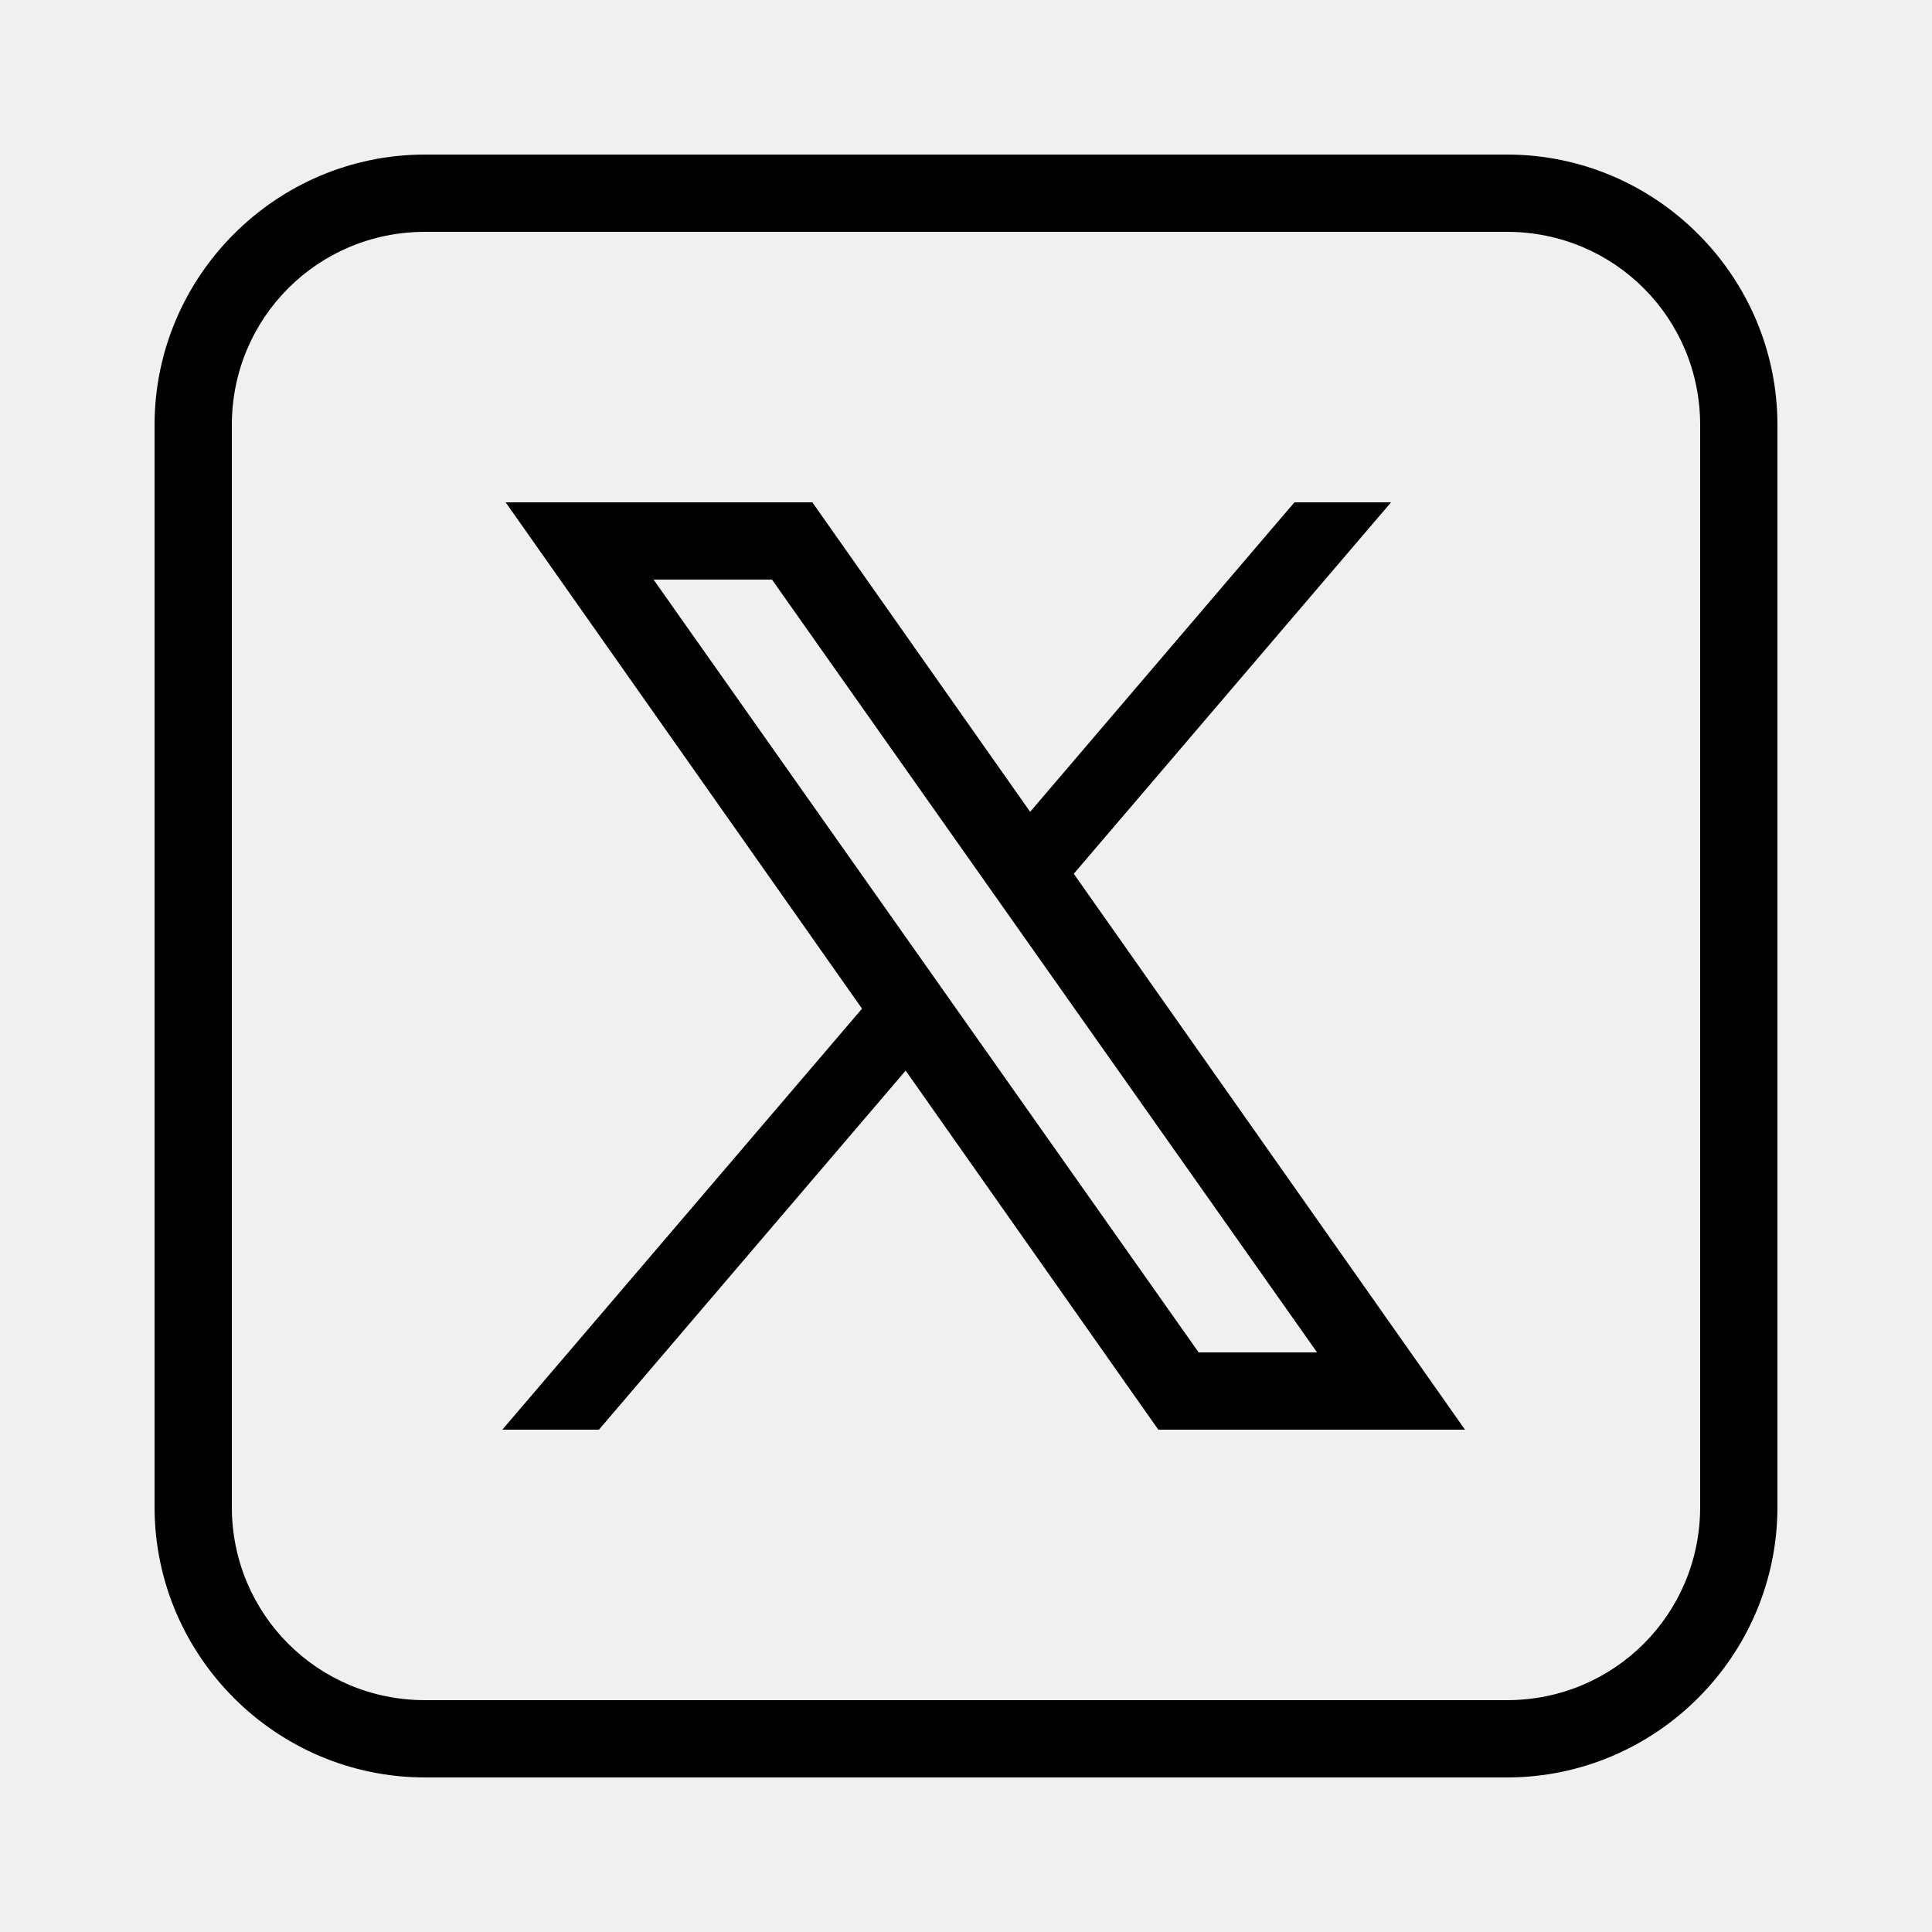
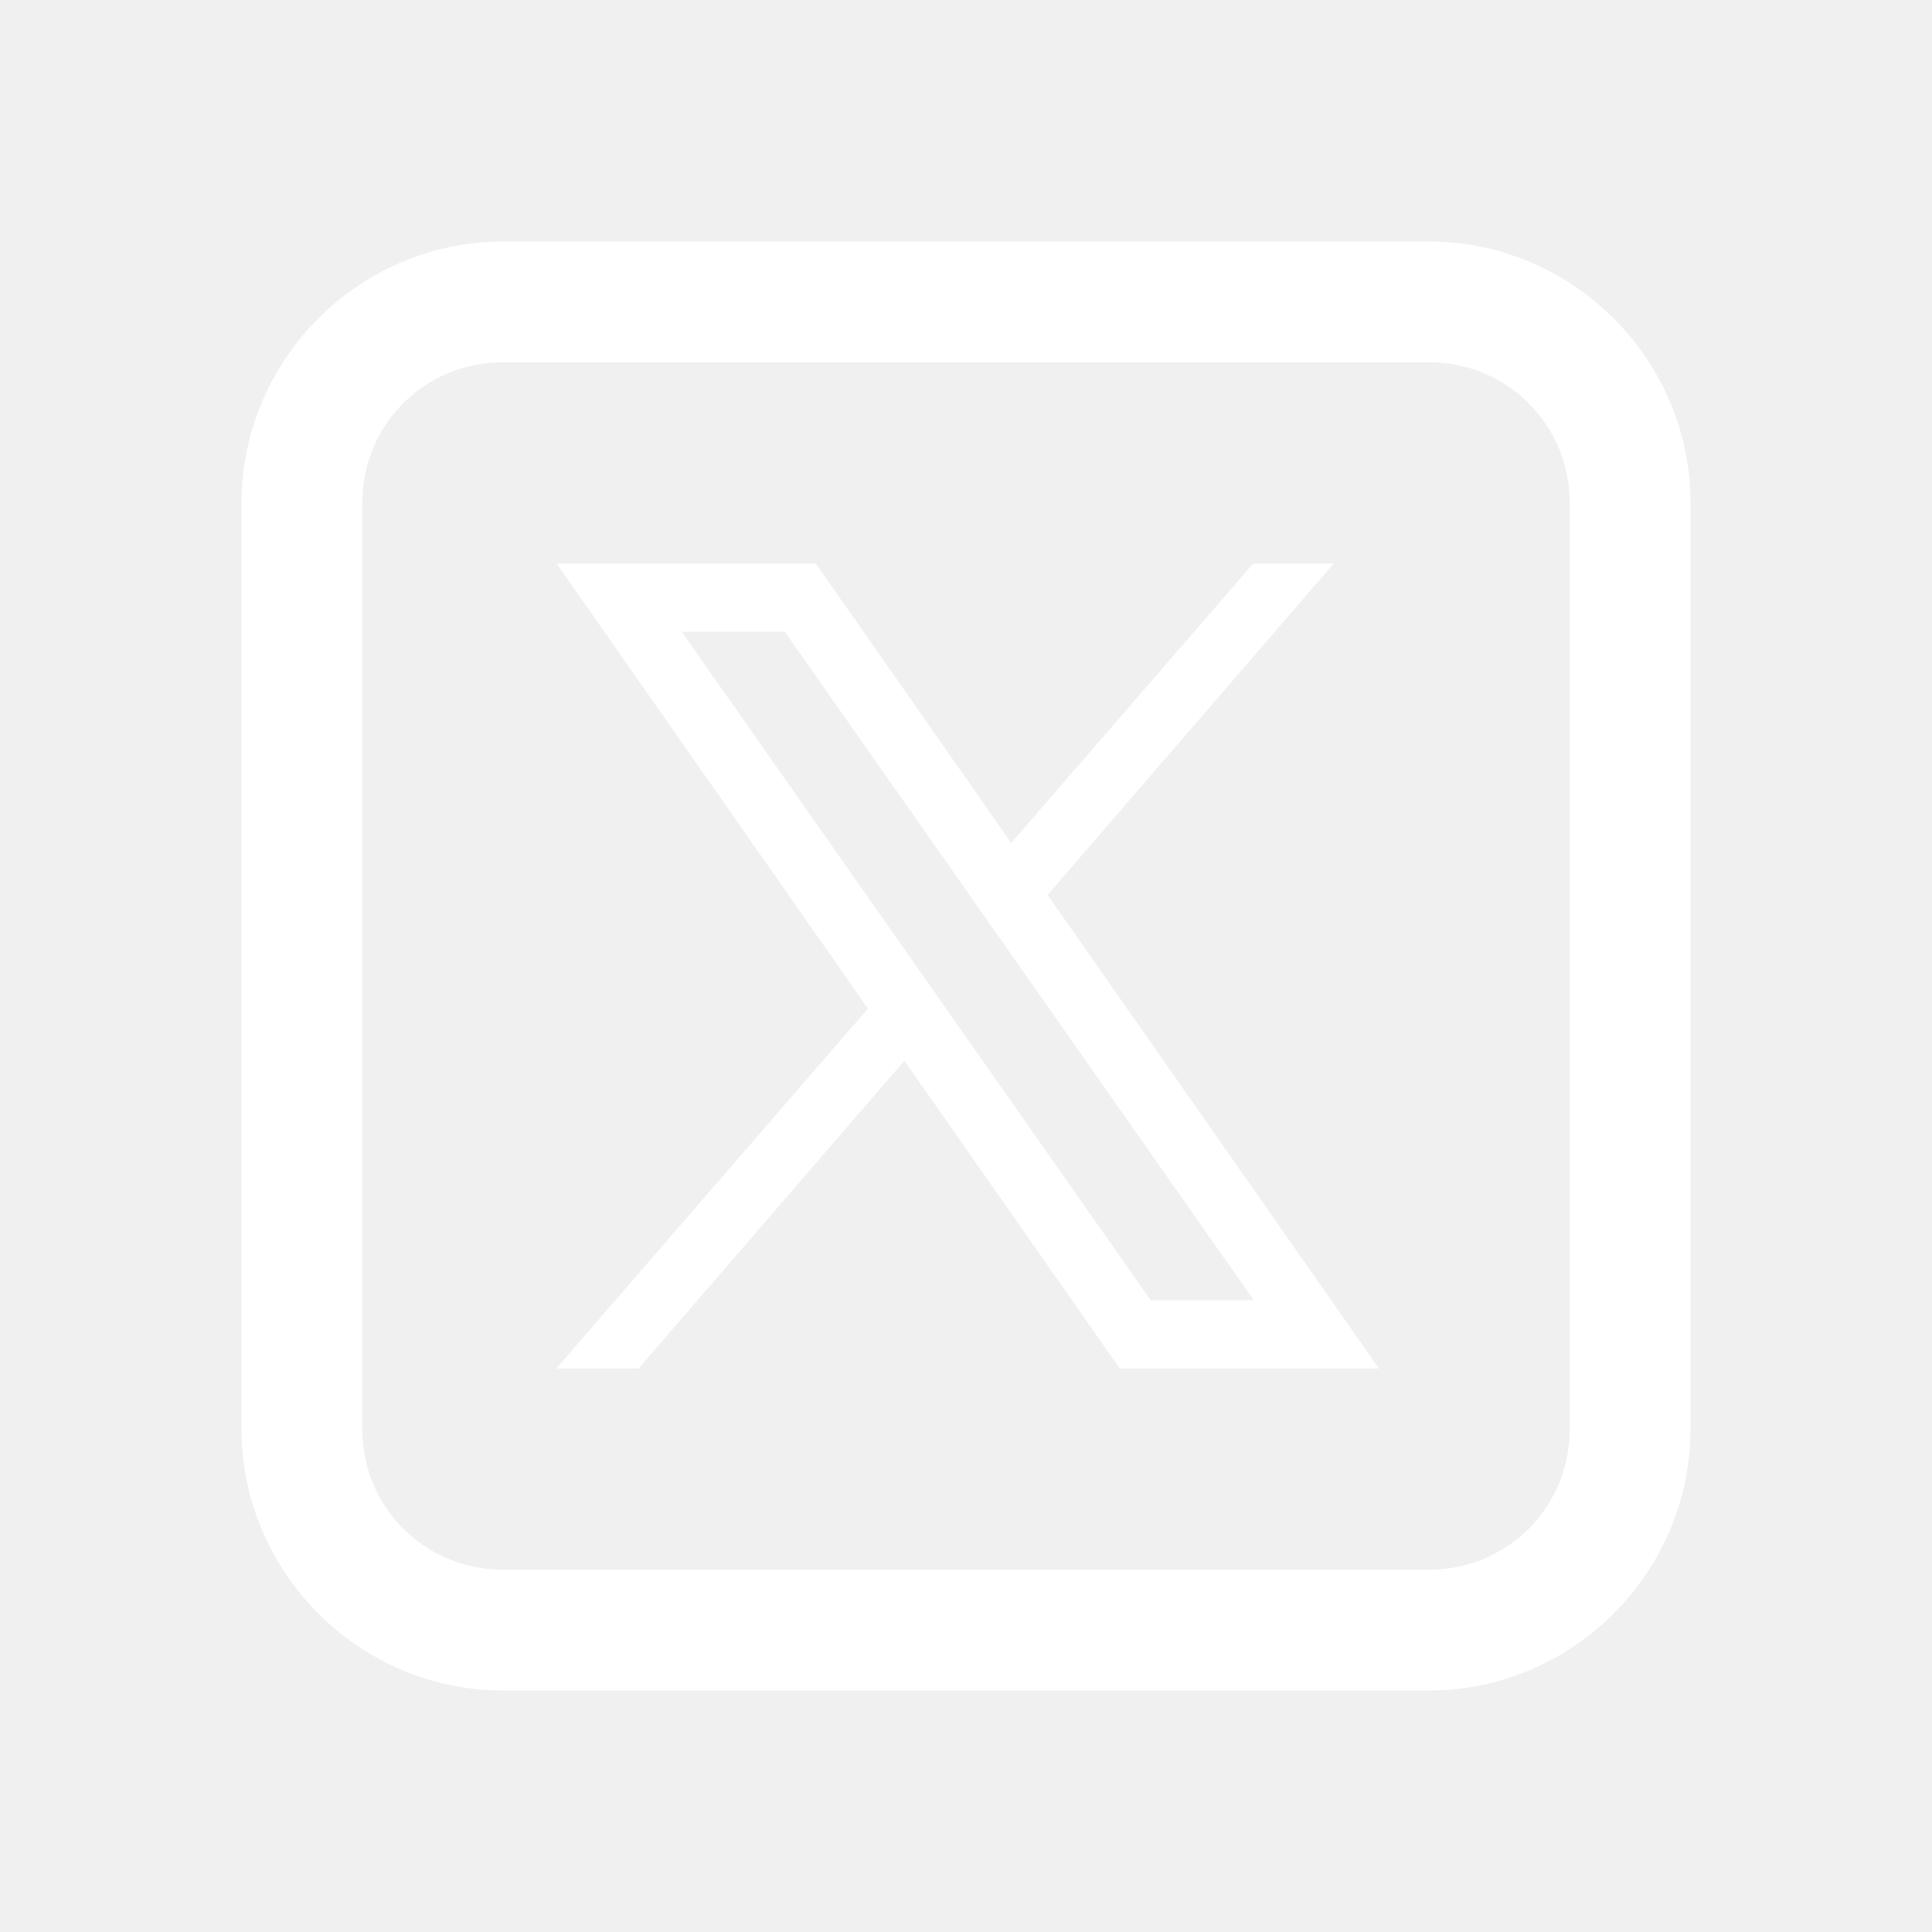
- <svg xmlns="http://www.w3.org/2000/svg" viewBox="0 0 50 50" width="50px" height="50px">
-   <path d="M 11 4 C 7.146 4 4 7.146 4 11 L 4 39 C 4 42.854 7.146 46 11 46 L 39 46 C 42.854 46 46 42.854 46 39 L 46 11 C 46 7.146 42.854 4 39 4 L 11 4 z M 11 6 L 39 6 C 41.774 6 44 8.226 44 11 L 44 39 C 44 41.774 41.774 44 39 44 L 11 44 C 8.226 44 6 41.774 6 39 L 6 11 C 6 8.226 8.226 6 11 6 z M 13.086 13 L 22.309 26.104 L 13 37 L 15.5 37 L 23.438 27.707 L 29.977 37 L 37.914 37 L 27.789 22.613 L 36 13 L 33.5 13 L 26.66 21.01 L 21.023 13 L 13.086 13 z M 16.914 15 L 19.979 15 L 34.086 35 L 31.021 35 L 16.914 15 z" />
+ <svg xmlns="http://www.w3.org/2000/svg" viewBox="0,0,256,256" width="48px" height="48px" fill-rule="nonzero">
+   <g fill="#ffffff" fill-rule="nonzero" stroke="none" stroke-width="1" stroke-linecap="butt" stroke-linejoin="miter" stroke-miterlimit="10" stroke-dasharray="" stroke-dashoffset="0" font-family="none" font-weight="none" font-size="none" text-anchor="none" style="mix-blend-mode: normal">
+     <g transform="scale(5.33333,5.33333)">
+       <path d="M12.5,6c-3.572,0 -6.5,2.928 -6.5,6.5v23c0,3.572 2.928,6.5 6.5,6.5h23c3.572,0 6.5,-2.928 6.5,-6.5v-23c0,-3.572 -2.928,-6.5 -6.5,-6.5zM12.5,9h23c1.95,0 3.5,1.55 3.5,3.5v23c0,1.95 -1.55,3.5 -3.5,3.5h-23c-1.95,0 -3.5,-1.55 -3.5,-3.5v-23c0,-1.95 1.55,-3.5 3.5,-3.5zM13.828,14l7.736,11.057l-7.742,8.943h2.043l6.604,-7.648l5.352,7.648h6.438l-8.232,-11.766l7.111,-8.234h-2l-6.014,6.943l-4.857,-6.943zM16.936,15.695h2.562l11.652,16.609h-2.562z" />
+     </g>
+   </g>
</svg>
